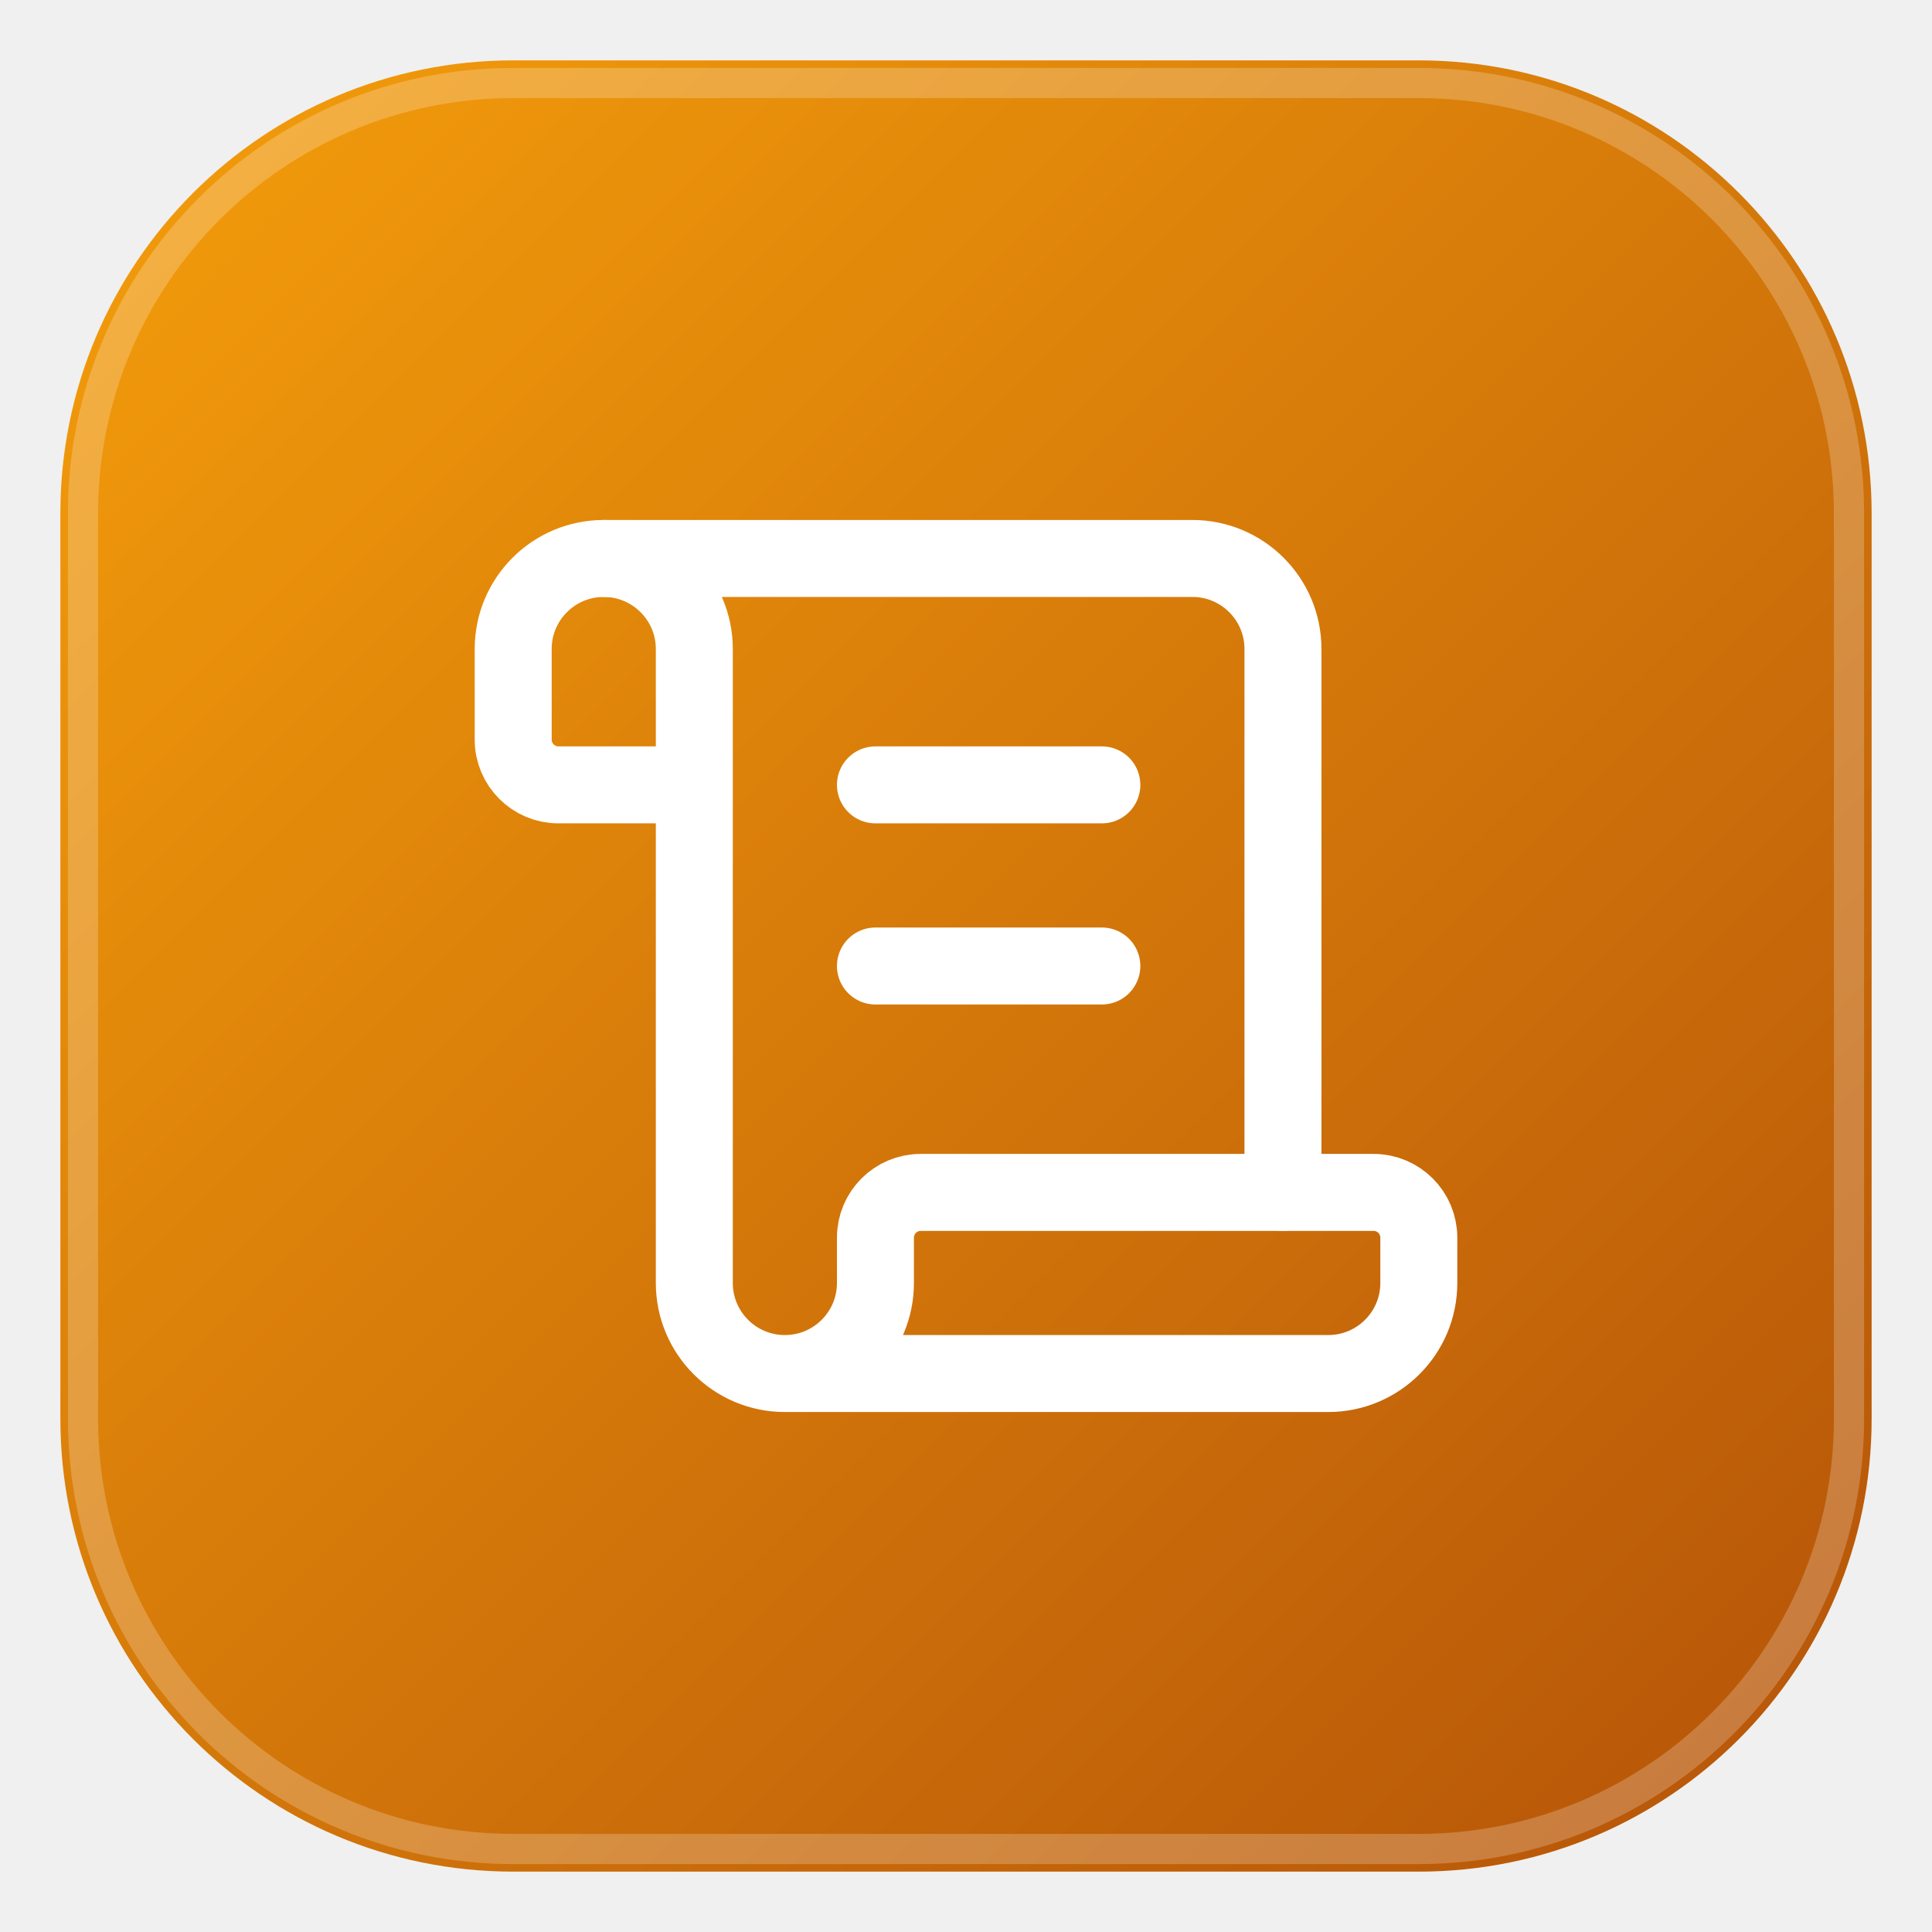
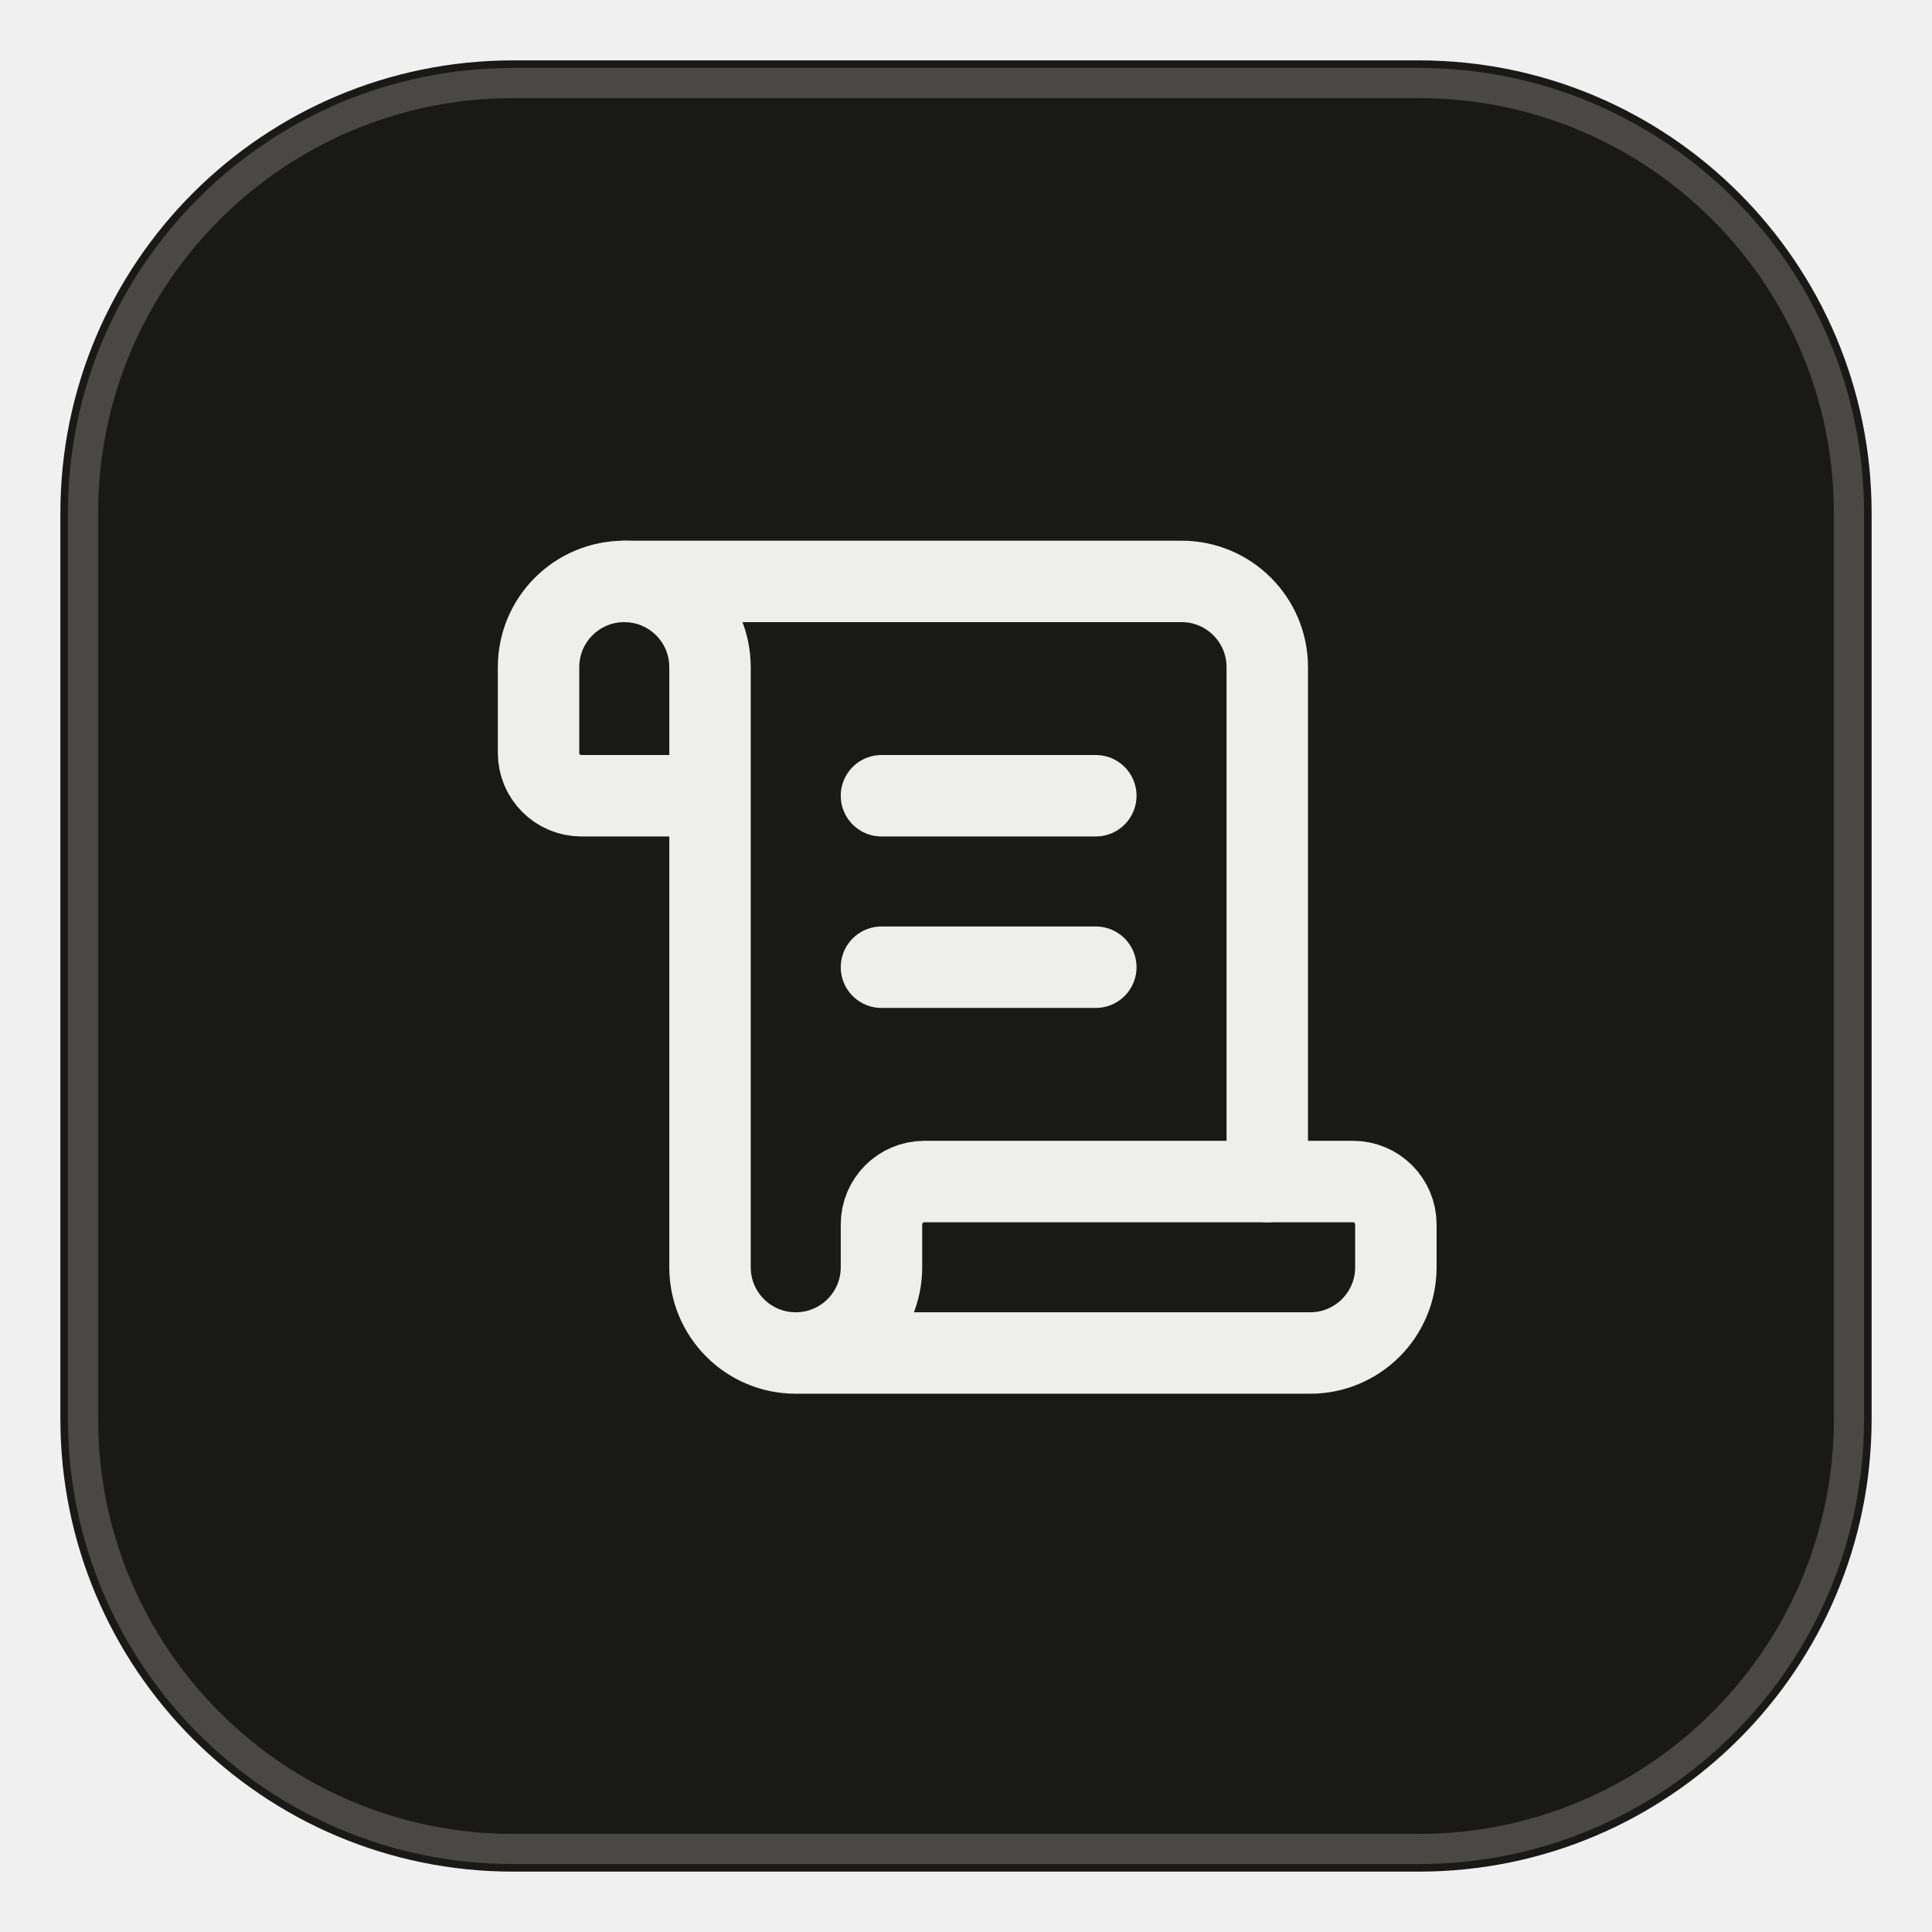
<svg xmlns="http://www.w3.org/2000/svg" viewBox="0 0 64 64" width="64" height="64" role="img" aria-label="Logs">
-   <defs>
-     <linearGradient id="g" x1="0" y1="0" x2="1" y2="1">
-       <stop offset="0" stop-color="#F59E0B" />
-       <stop offset="1" stop-color="#B45309" />
-     </linearGradient>
-   </defs>
-   <rect x="2" y="2" width="60" height="60" rx="15" fill="url(#g)" />
-   <rect x="2.75" y="2.75" width="58.5" height="58.5" rx="14.25" fill="none" stroke="#FFFFFF" stroke-opacity=".22" />
-   <g transform="translate(14 14) scale(1.5)" fill="none" stroke="#FFFFFF" stroke-width="1.7" stroke-linecap="round" stroke-linejoin="round">
+   <rect x="2" y="2" width="60" height="60" rx="15" fill="#191918" />
+   <rect x="2.75" y="2.75" width="58.5" height="58.5" rx="14.25" fill="none" stroke="#494844" />
+   <g transform="translate(15 15) scale(1.42)" fill="none" stroke="#EEEEEC" stroke-width="1.9" stroke-linecap="round" stroke-linejoin="round">
    <path d="M15 12h-5" />
    <path d="M15 8h-5" />
    <path d="M19 17V5a2 2 0 0 0-2-2H4" />
    <path d="M8 21h12a2 2 0 0 0 2-2v-1a1 1 0 0 0-1-1H11a1 1 0 0 0-1 1v1a2 2 0 1 1-4 0V5a2 2 0 1 0-4 0v2a1 1 0 0 0 1 1h3" />
  </g>
</svg>
